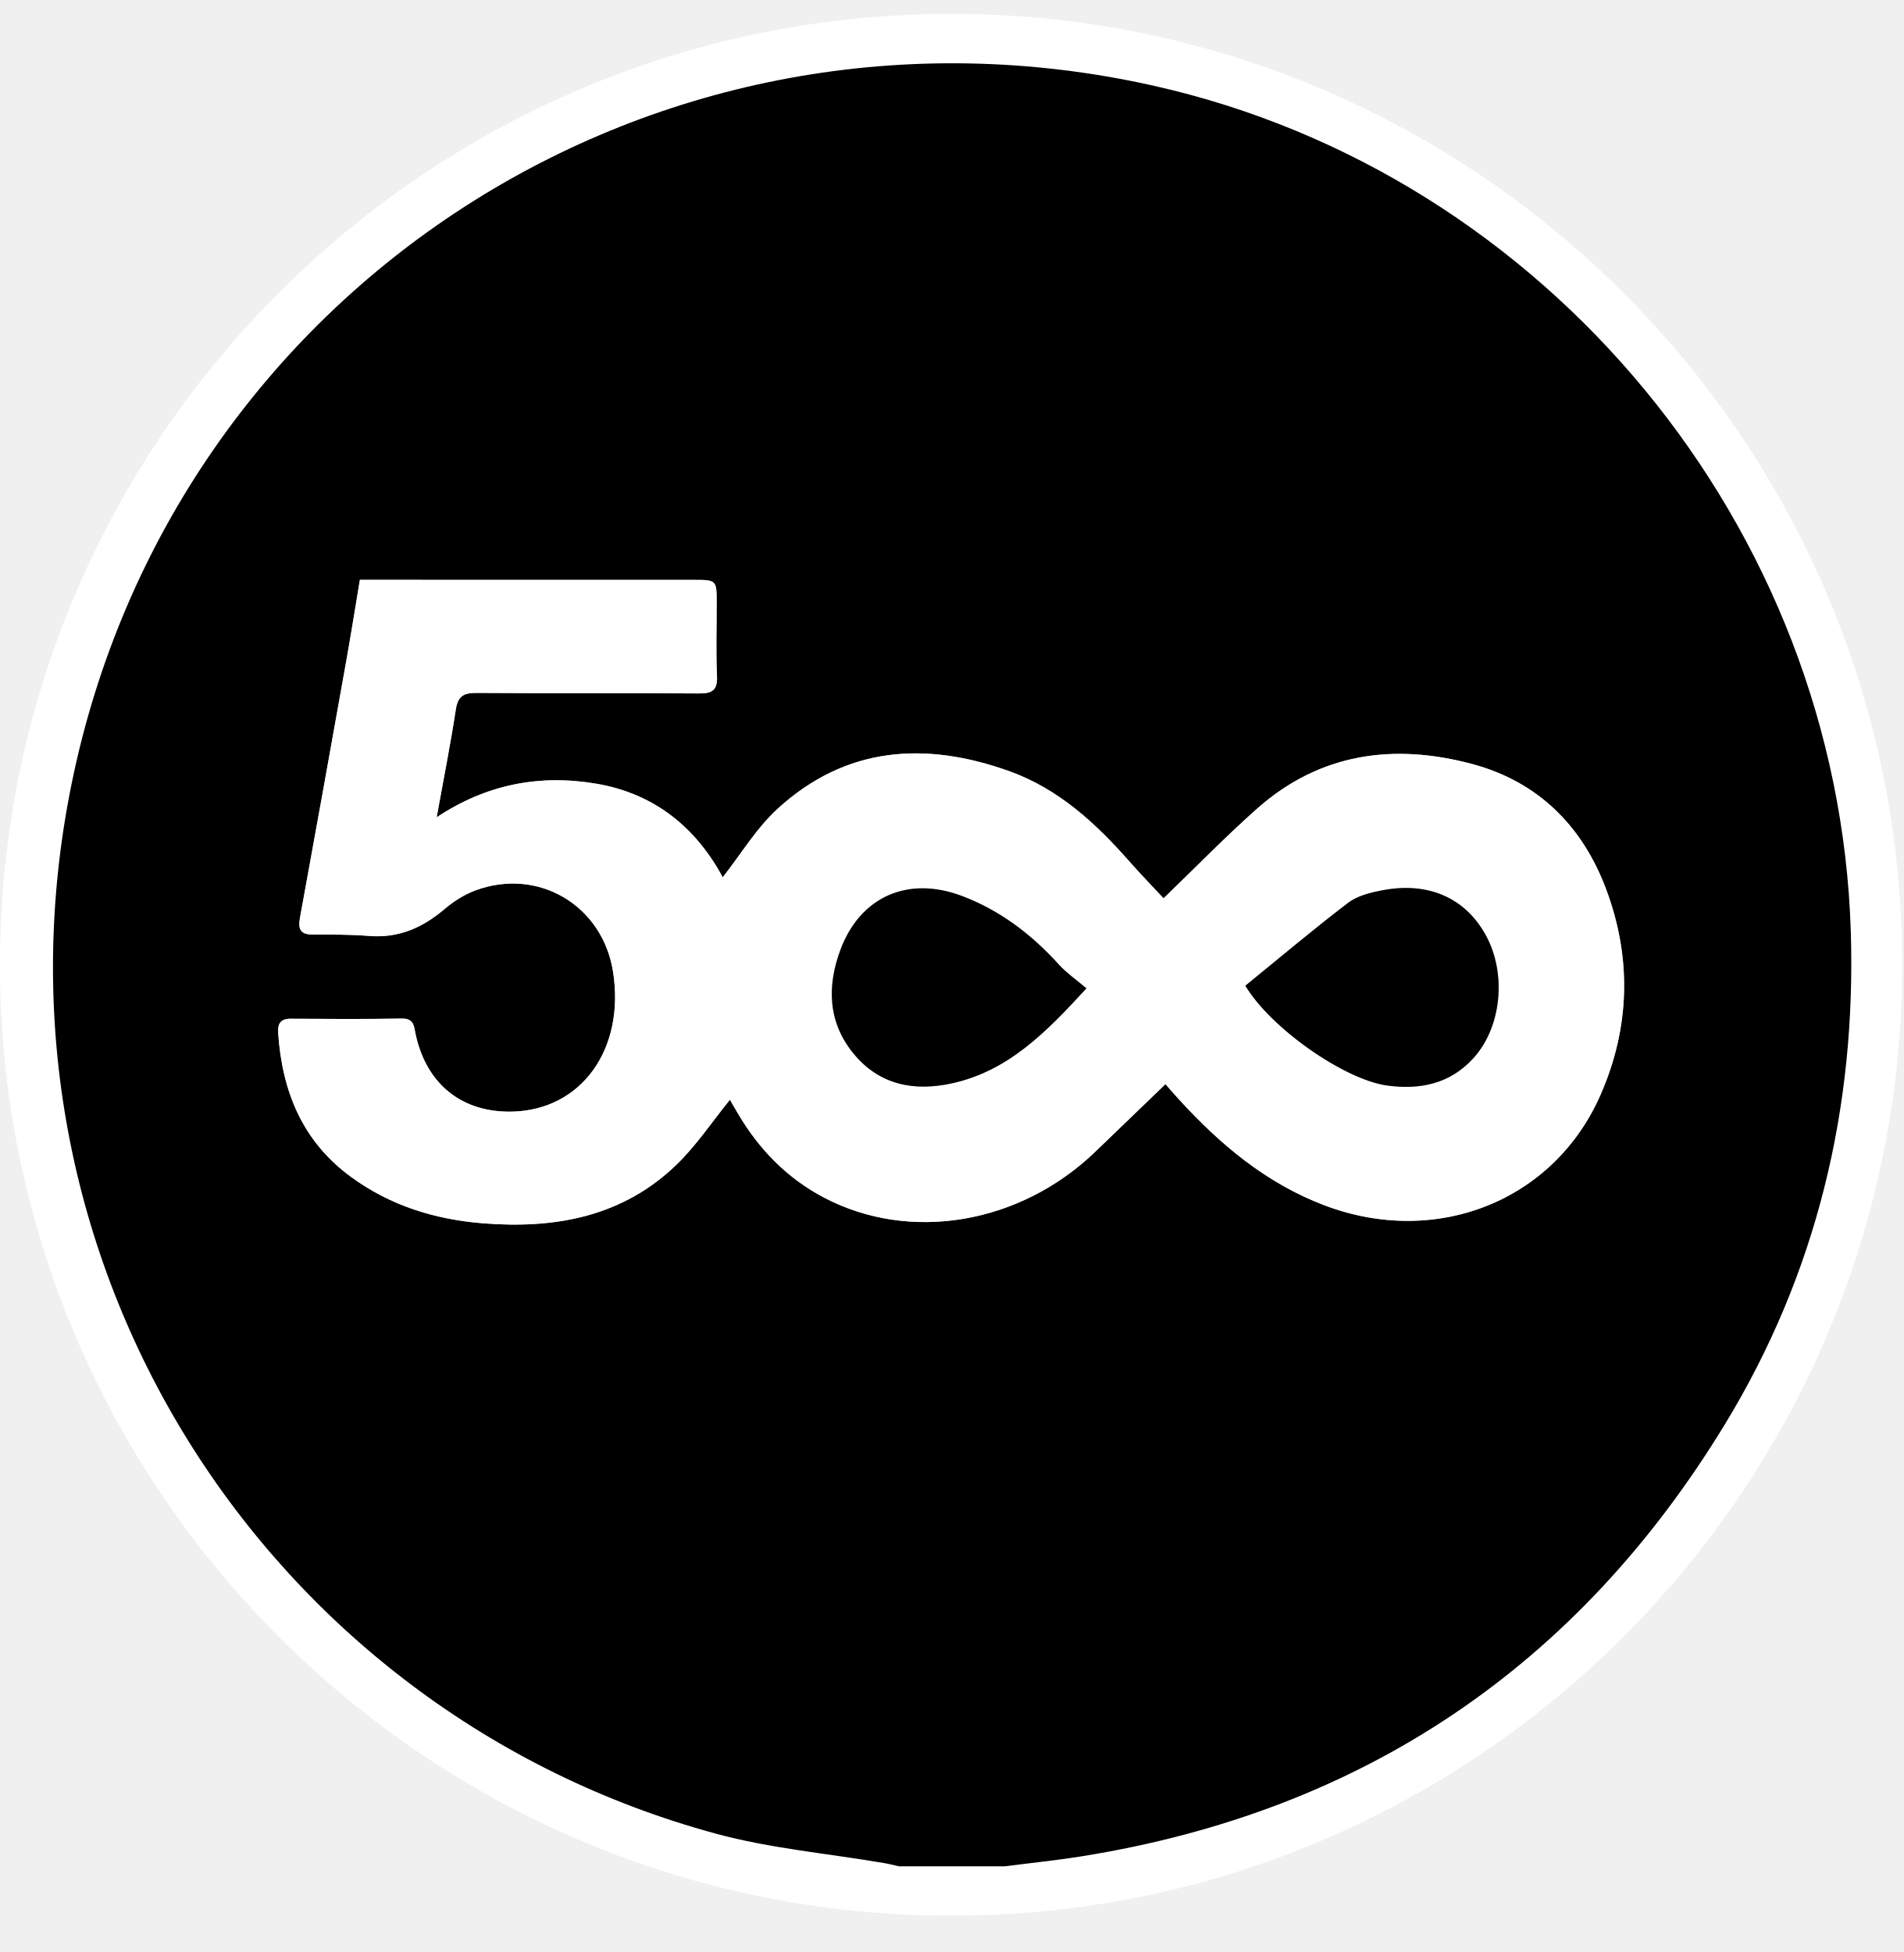
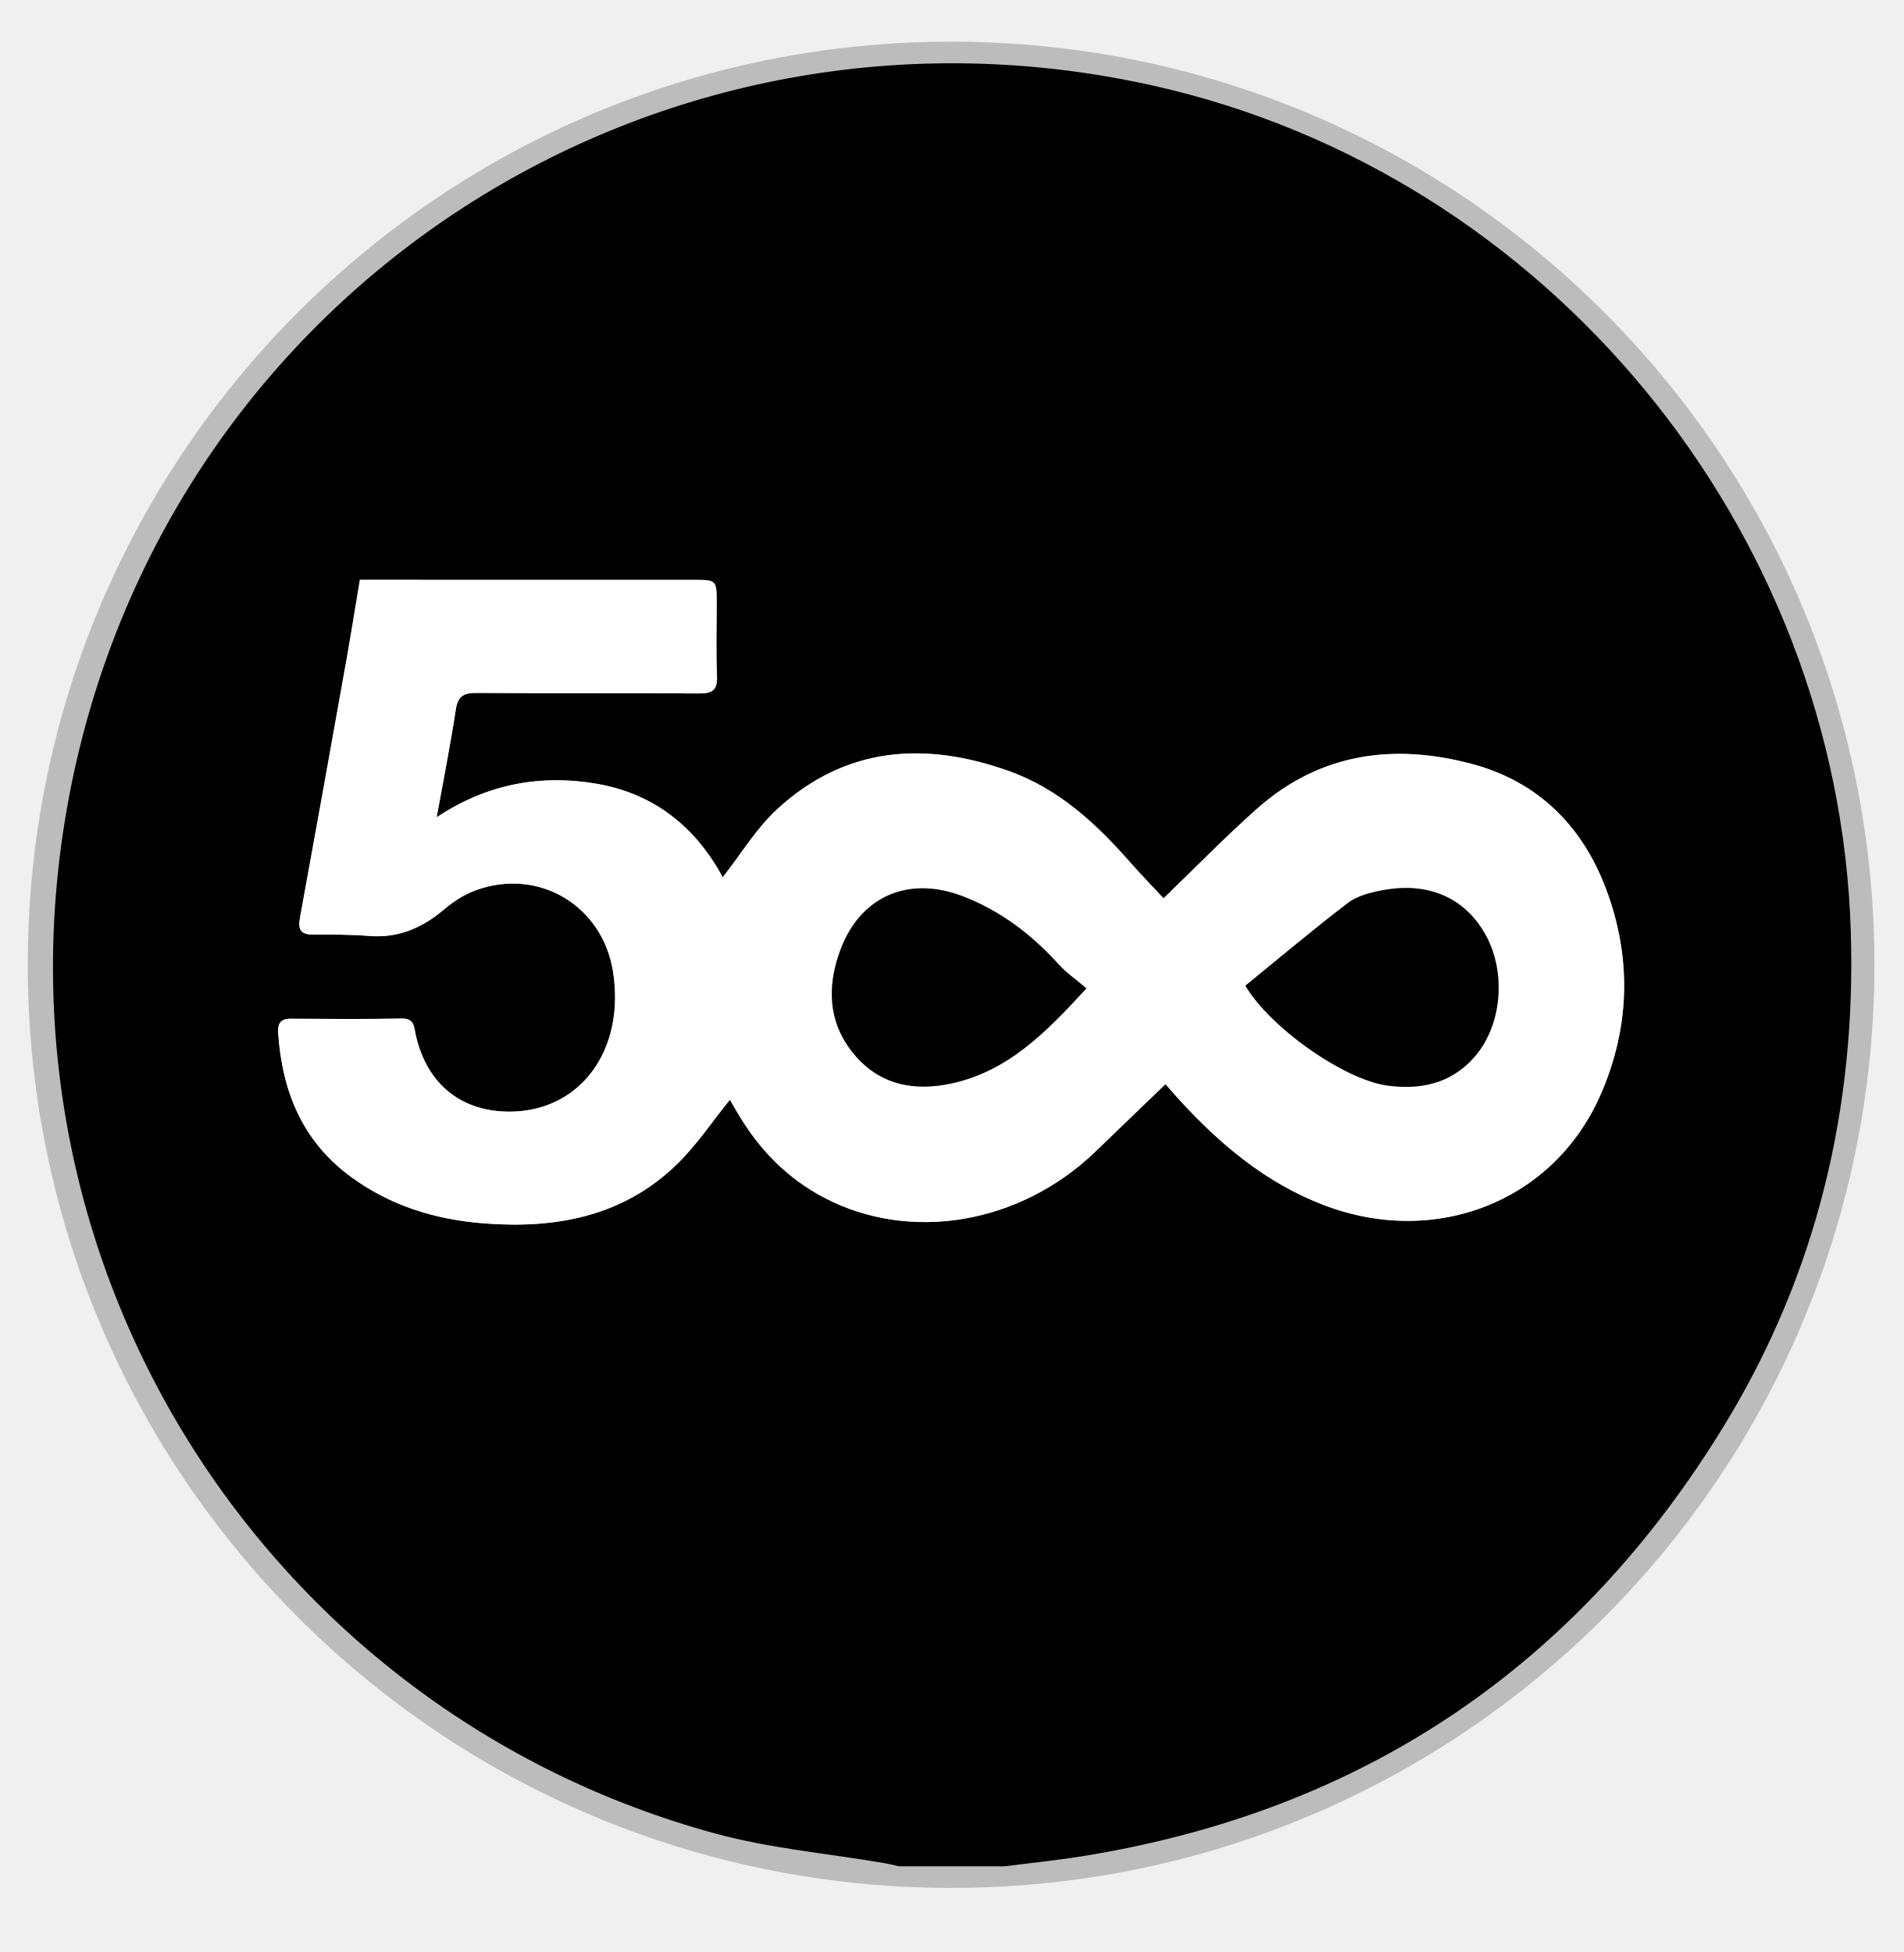
- <svg xmlns="http://www.w3.org/2000/svg" xmlns:xlink="http://www.w3.org/1999/xlink" width="39px" height="40px" viewBox="0 0 39 40" version="1.1">
+ <svg xmlns="http://www.w3.org/2000/svg" width="39px" height="40px" viewBox="0 0 39 40" version="1.1">
  <defs>
    <polygon id="path-1" points="0 0.024 38.971 0.024 38.971 38.996 0 38.996" />
  </defs>
  <g id="Welcome" stroke="none" stroke-width="1" fill="none" fill-rule="evenodd">
    <g id="Menu_Expanded" transform="translate(-294, -810)">
      <g id="Social_Links" transform="translate(129, 810)">
        <g id="500px" transform="translate(165, 0)">
          <path d="M38.402,19.771 C38.402,30.218 29.933,38.687 19.486,38.687 C9.039,38.687 0.569,30.218 0.569,19.771 C0.569,9.323 9.039,0.854 19.486,0.854 C29.933,0.854 38.402,9.323 38.402,19.771" id="Fill-1" fill="#BCBCBC" />
-           <g id="Group-5" transform="translate(0, 0.260447)">
-             <mask id="mask-2" fill="white">
-               <use xlink:href="#path-1" />
-             </mask>
-             <g id="Clip-4" />
-             <path d="M19.486,1.163 C9.369,1.163 1.139,9.394 1.139,19.51 C1.139,29.627 9.369,37.857 19.486,37.857 C29.602,37.857 37.833,29.627 37.833,19.51 C37.833,9.394 29.602,1.163 19.486,1.163 M19.486,38.996 C8.741,38.996 0,30.255 0,19.51 C0,8.766 8.741,0.024 19.486,0.024 C30.23,0.024 38.971,8.766 38.971,19.51 C38.971,30.255 30.23,38.996 19.486,38.996" id="Fill-3" fill="#FFFFFF" mask="url(#mask-2)" />
-           </g>
          <path d="M23.838,18.408 C23.608,18.16 23.365,17.91 23.134,17.648 C22.443,16.863 21.682,16.163 20.678,15.803 C18.957,15.186 17.328,15.293 15.928,16.576 C15.494,16.973 15.18,17.503 14.807,17.977 C14.265,16.971 13.424,16.267 12.227,16.061 C11.065,15.862 9.973,16.066 8.946,16.748 C9.085,15.979 9.228,15.26 9.339,14.536 C9.382,14.259 9.505,14.197 9.765,14.199 C11.283,14.21 12.801,14.198 14.318,14.21 C14.597,14.212 14.703,14.141 14.689,13.847 C14.667,13.354 14.684,12.86 14.683,12.366 C14.683,11.885 14.682,11.883 14.212,11.883 C12.069,11.882 9.925,11.882 7.781,11.882 L7.373,11.882 C7.276,12.465 7.189,13.009 7.092,13.552 C6.78,15.304 6.466,17.055 6.146,18.805 C6.104,19.033 6.149,19.15 6.403,19.151 C6.788,19.151 7.175,19.148 7.558,19.179 C8.165,19.229 8.658,19.011 9.109,18.627 C9.298,18.466 9.521,18.325 9.753,18.241 C11.04,17.774 12.346,18.559 12.56,19.911 C12.81,21.497 11.913,22.744 10.498,22.779 C9.469,22.804 8.74,22.223 8.516,21.2 C8.481,21.04 8.489,20.868 8.233,20.872 C7.474,20.885 6.716,20.88 5.957,20.875 C5.745,20.874 5.686,20.979 5.699,21.169 C5.78,22.366 6.195,23.39 7.197,24.121 C8,24.707 8.909,24.987 9.885,25.067 C11.368,25.187 12.755,24.938 13.865,23.861 C14.271,23.467 14.591,22.983 14.954,22.536 C15.001,22.616 15.06,22.719 15.12,22.821 C15.551,23.552 16.122,24.14 16.878,24.539 C18.641,25.468 20.898,25.087 22.441,23.599 C22.916,23.141 23.391,22.684 23.877,22.216 C23.978,22.33 24.064,22.43 24.153,22.528 C24.998,23.452 25.939,24.245 27.129,24.697 C29.419,25.568 31.832,24.618 32.79,22.436 C33.396,21.055 33.433,19.626 32.903,18.216 C32.418,16.924 31.509,16.017 30.161,15.656 C28.558,15.227 27.047,15.429 25.761,16.565 C25.106,17.145 24.495,17.776 23.838,18.408 M20.585,38.244 L18.417,38.244 C18.313,38.221 18.211,38.194 18.107,38.177 C16.959,37.98 15.785,37.879 14.666,37.575 C5.439,35.071 -0.513,25.809 1.465,16.071 C3.536,5.873 13.477,-0.518 23.632,1.756 C31.688,3.561 37.662,10.803 37.918,19.089 C38.03,22.703 37.22,26.098 35.336,29.191 C32.317,34.146 27.928,37.108 22.187,38.035 C21.656,38.121 21.119,38.175 20.585,38.244" id="Fill-6" fill="#000000" />
          <path d="M22.258,20.253 C22.05,20.075 21.847,19.937 21.688,19.76 C21.129,19.143 20.483,18.652 19.703,18.358 C18.6,17.944 17.623,18.374 17.217,19.466 C16.942,20.206 16.961,20.944 17.481,21.583 C18.008,22.23 18.72,22.372 19.506,22.199 C20.652,21.946 21.428,21.16 22.258,20.253 M25.514,20.199 C26.035,21.072 27.542,22.123 28.417,22.244 C29.091,22.337 29.713,22.211 30.194,21.675 C30.762,21.042 30.87,19.955 30.443,19.17 C30.026,18.404 29.269,18.063 28.325,18.243 C28.08,18.289 27.81,18.355 27.62,18.501 C26.907,19.043 26.222,19.623 25.514,20.199 M23.838,18.408 C24.495,17.776 25.106,17.145 25.761,16.565 C27.047,15.429 28.558,15.227 30.161,15.656 C31.509,16.017 32.418,16.924 32.903,18.216 C33.433,19.626 33.396,21.055 32.79,22.436 C31.832,24.618 29.419,25.568 27.129,24.697 C25.939,24.245 24.998,23.452 24.153,22.528 C24.064,22.43 23.978,22.33 23.877,22.216 C23.391,22.684 22.916,23.141 22.442,23.599 C20.898,25.087 18.641,25.468 16.878,24.539 C16.122,24.14 15.551,23.552 15.12,22.821 C15.06,22.719 15.001,22.616 14.954,22.536 C14.591,22.983 14.271,23.467 13.865,23.861 C12.755,24.938 11.368,25.187 9.885,25.067 C8.909,24.987 8,24.707 7.197,24.121 C6.195,23.39 5.78,22.366 5.699,21.169 C5.686,20.979 5.745,20.874 5.957,20.876 C6.715,20.88 7.474,20.885 8.233,20.872 C8.489,20.868 8.481,21.04 8.516,21.2 C8.74,22.223 9.469,22.804 10.498,22.779 C11.913,22.744 12.81,21.497 12.559,19.911 C12.346,18.559 11.04,17.774 9.753,18.241 C9.521,18.325 9.298,18.466 9.109,18.627 C8.658,19.011 8.165,19.229 7.558,19.179 C7.175,19.148 6.788,19.151 6.403,19.151 C6.149,19.15 6.104,19.033 6.146,18.805 C6.466,17.055 6.78,15.304 7.093,13.552 C7.189,13.009 7.276,12.465 7.373,11.882 L7.781,11.882 C9.925,11.882 12.069,11.882 14.212,11.883 C14.682,11.883 14.683,11.885 14.683,12.366 C14.683,12.86 14.667,13.354 14.689,13.847 C14.703,14.141 14.597,14.212 14.318,14.21 C12.801,14.198 11.283,14.21 9.765,14.199 C9.505,14.197 9.382,14.259 9.339,14.536 C9.228,15.26 9.085,15.979 8.946,16.748 C9.973,16.066 11.065,15.862 12.227,16.061 C13.424,16.267 14.264,16.971 14.807,17.977 C15.18,17.503 15.494,16.974 15.928,16.576 C17.328,15.293 18.957,15.186 20.678,15.803 C21.682,16.163 22.443,16.863 23.134,17.648 C23.364,17.91 23.608,18.16 23.838,18.408" id="Fill-8" fill="#FFFFFF" />
          <path d="M25.514,20.199 C26.222,19.623 26.907,19.043 27.62,18.5 C27.81,18.355 28.08,18.289 28.325,18.243 C29.269,18.063 30.026,18.404 30.443,19.17 C30.87,19.955 30.762,21.042 30.194,21.675 C29.713,22.211 29.091,22.337 28.417,22.244 C27.542,22.123 26.035,21.072 25.514,20.199" id="Fill-10" fill="#000000" />
          <path d="M22.258,20.253 C21.428,21.16 20.652,21.946 19.506,22.199 C18.72,22.372 18.008,22.23 17.481,21.583 C16.961,20.944 16.942,20.206 17.217,19.466 C17.623,18.374 18.6,17.944 19.703,18.358 C20.483,18.652 21.129,19.143 21.688,19.76 C21.847,19.937 22.05,20.075 22.258,20.253" id="Fill-12" fill="#000000" />
        </g>
      </g>
    </g>
  </g>
</svg>
